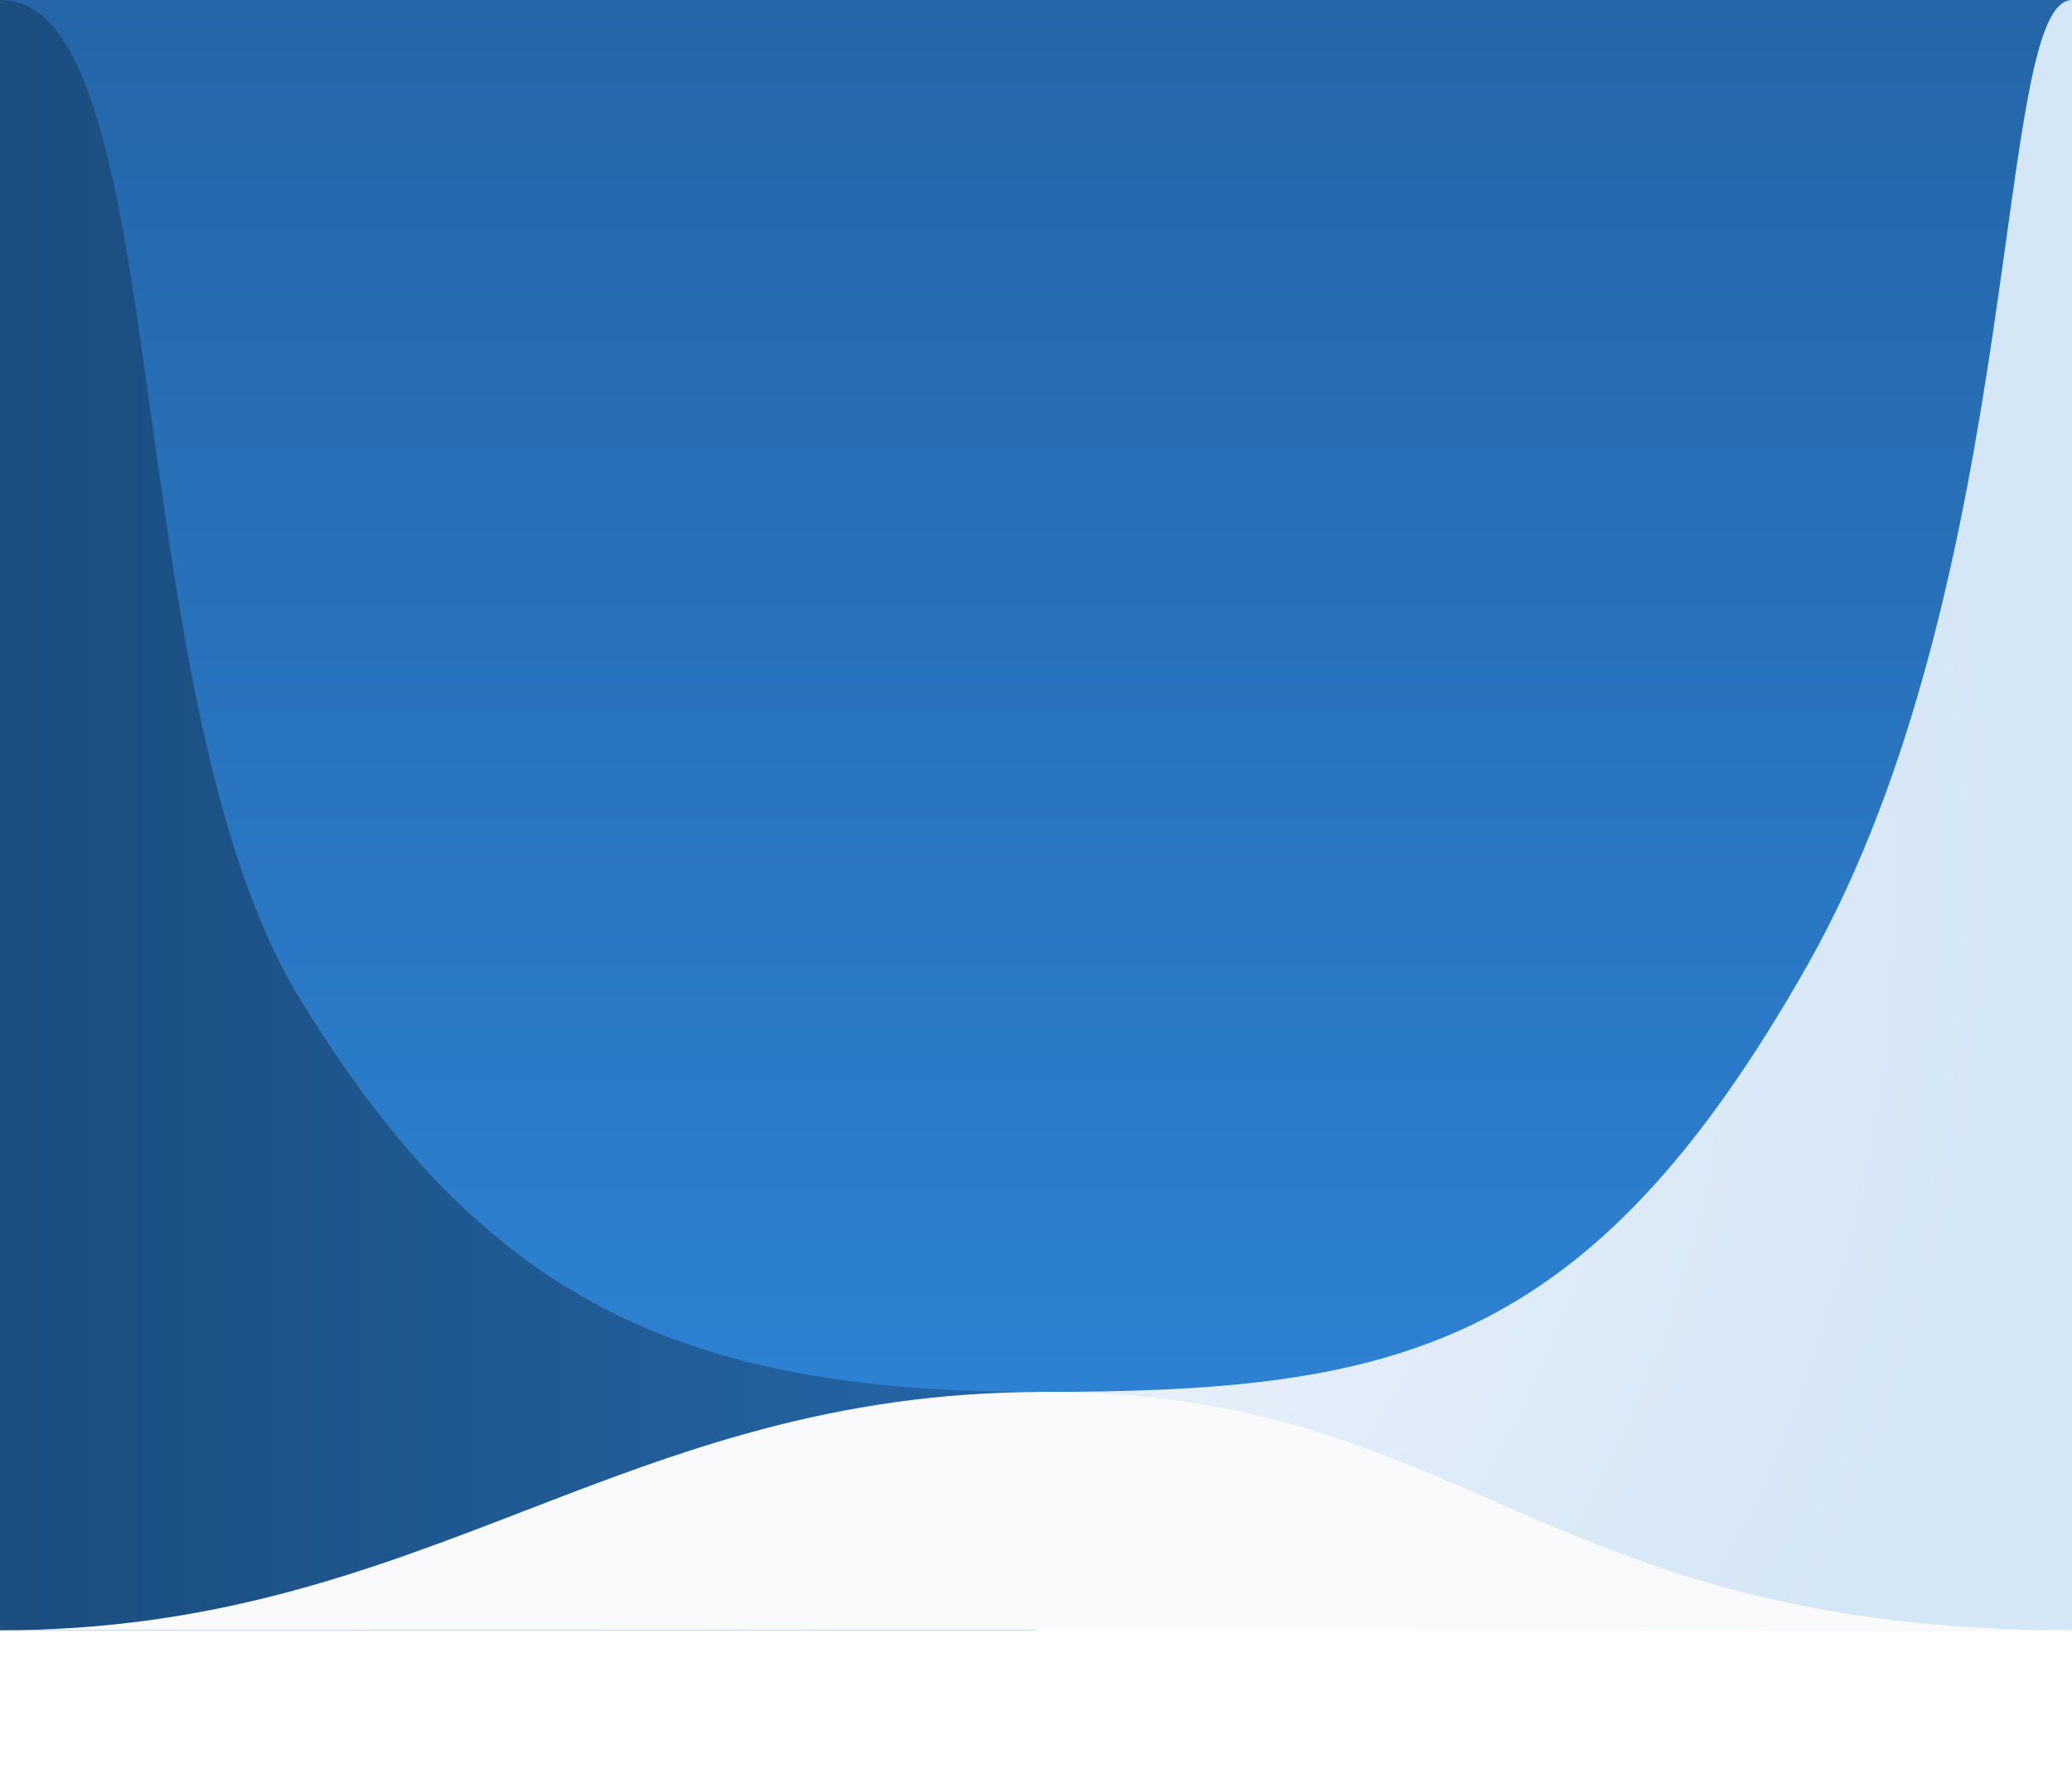
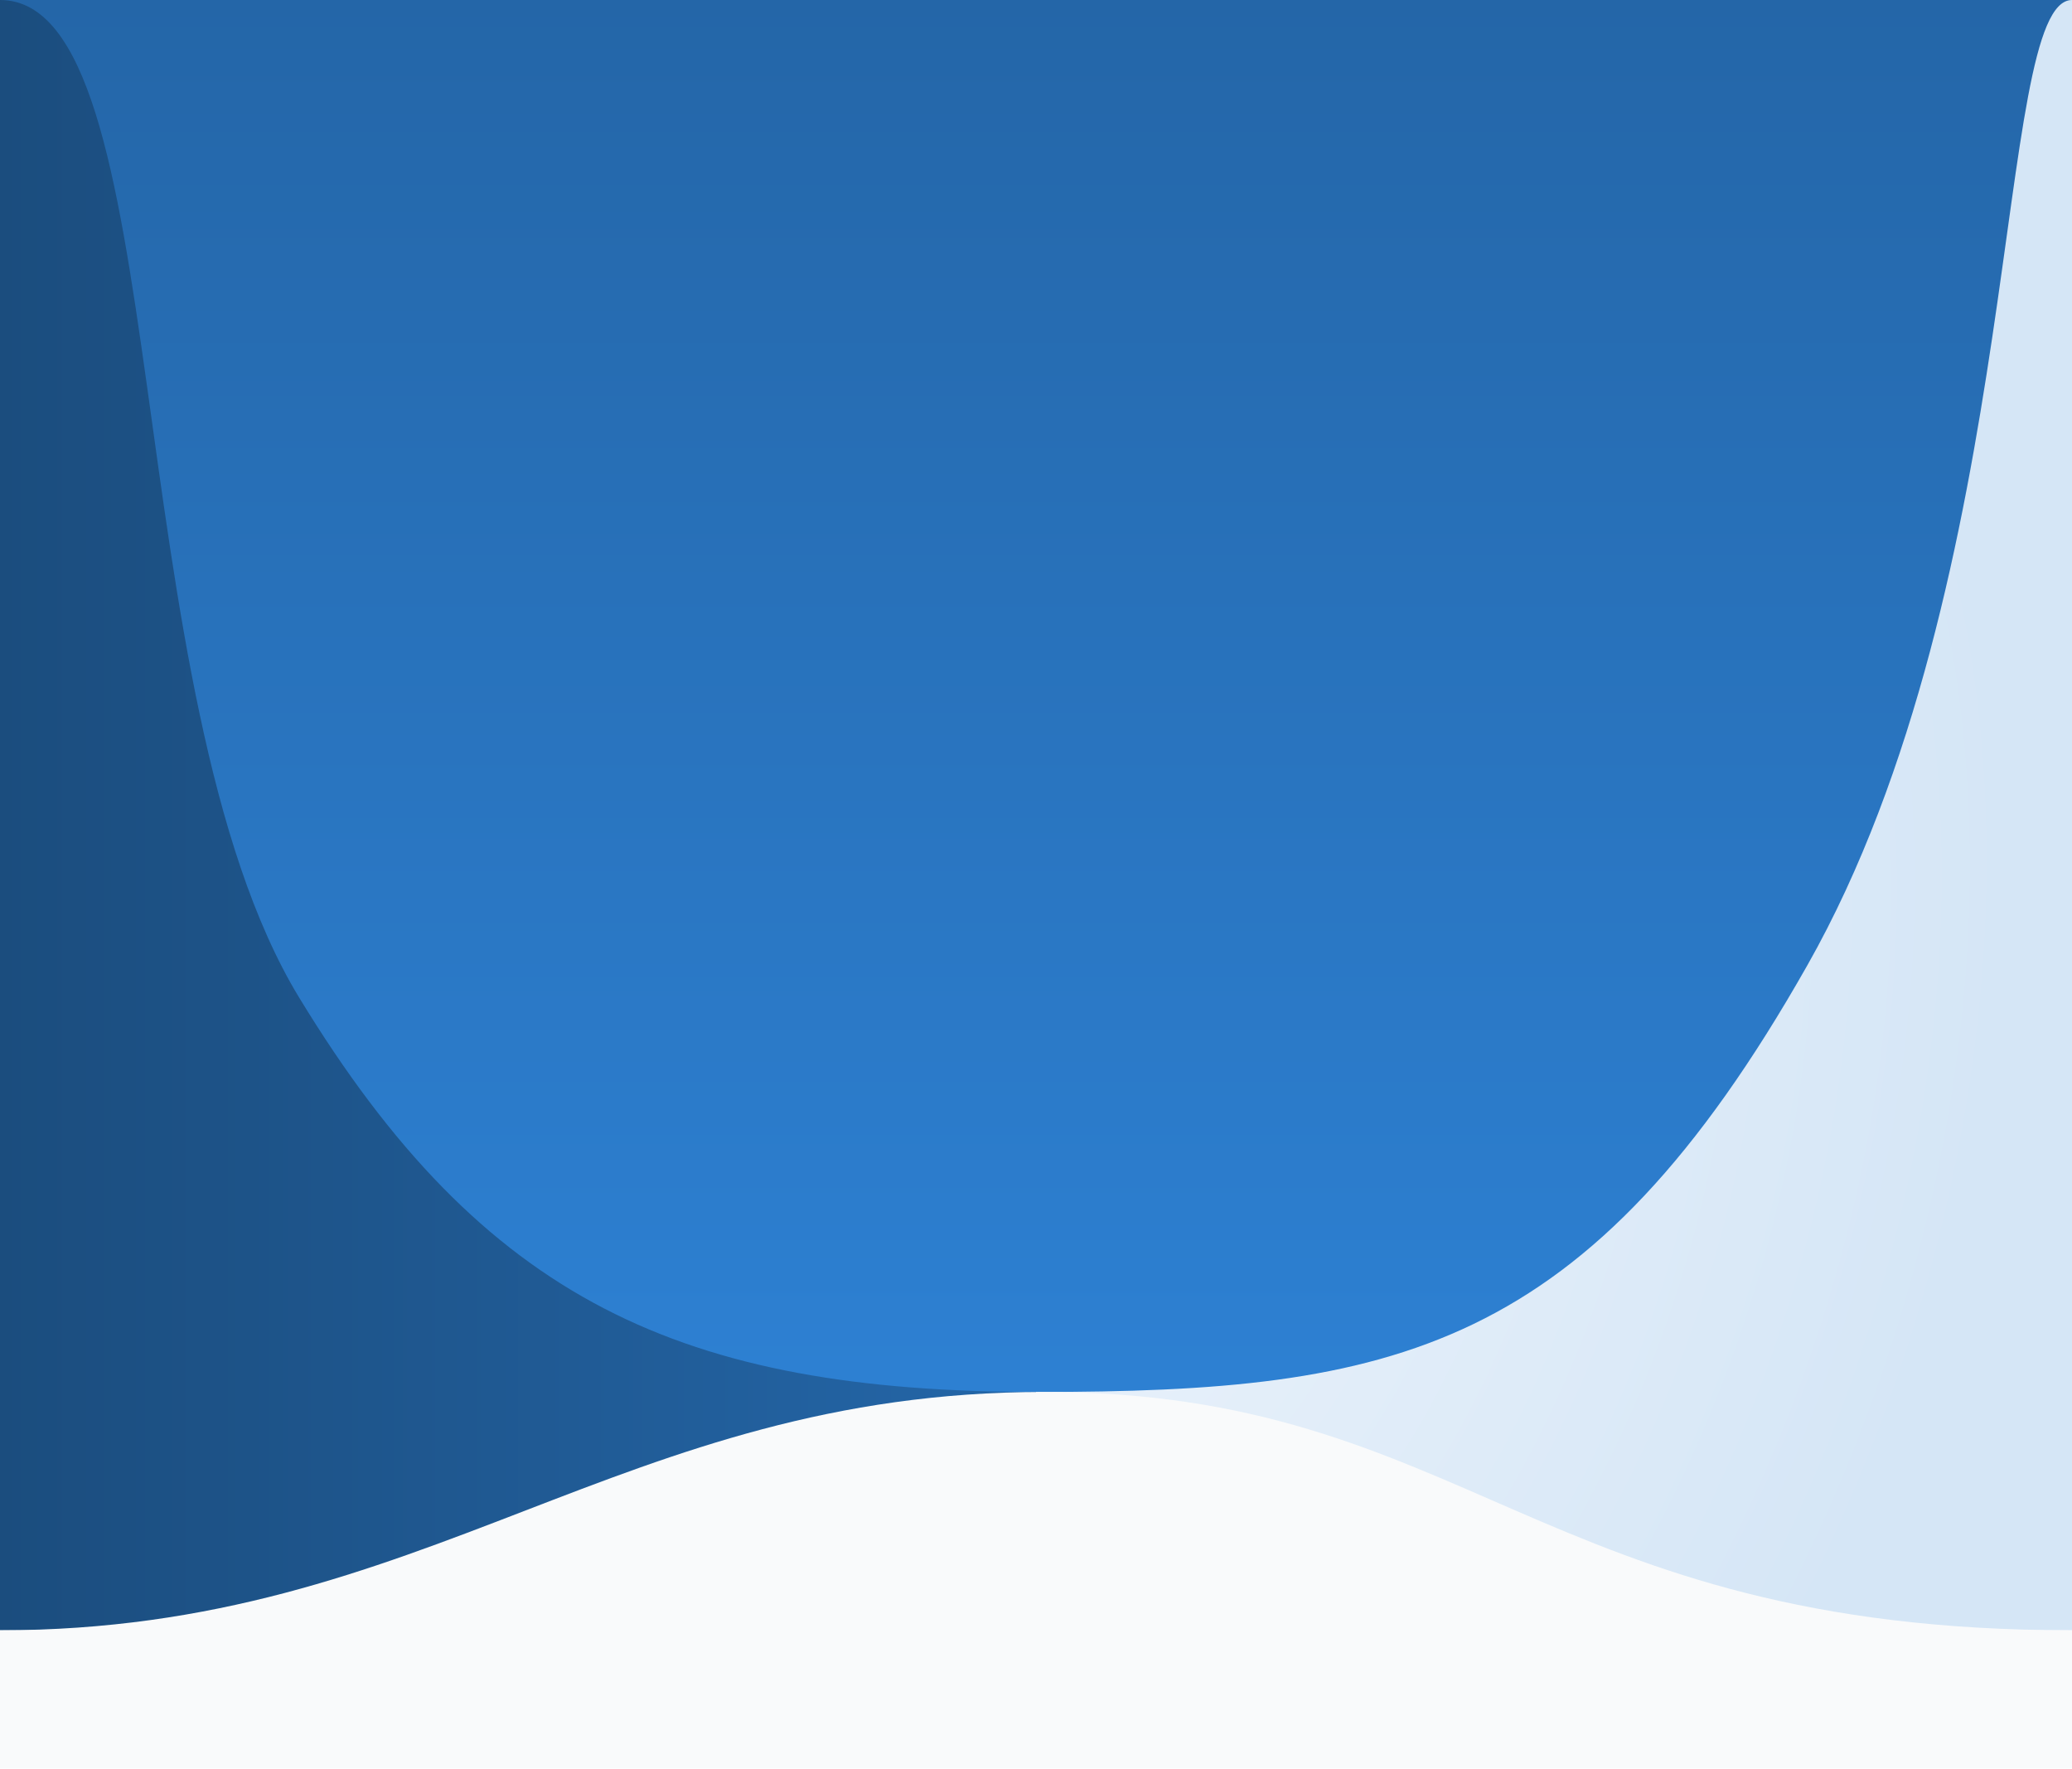
<svg xmlns="http://www.w3.org/2000/svg" width="600" height="512" viewBox="0 0 600 512" fill="none">
-   <path d="M300 472V329.489V0H600V472H300Z" fill="url(#paint0_radial_14299_284278)" />
-   <path d="M0 472V329.489V0H300V472H0Z" fill="url(#paint1_linear_14299_284278)" />
-   <path d="M300.417 403C197.333 403 140 376.5 86.654 288.863C33.309 201.227 51.25 0 0 0H600C577.083 0 586.875 167.374 523.333 279.528C459.792 391.682 403.5 403 300.417 403Z" fill="url(#paint2_linear_14299_284278)" />
-   <path d="M302.295 403C424.965 403 445.619 472 600 472H0C124.131 472 179.624 403 302.295 403Z" fill="#F9FAFB" />
+   <rect width="600" height="512" fill="#F9FAFB" />
+   <path d="M300 472V329.489V0H600V472H300Z" fill="url(#paint0_radial_15258_278525)" />
+   <path d="M0 472V329.489V0H300V472H0Z" fill="url(#paint1_linear_15258_278525)" />
+   <path d="M300.417 403C197.333 403 140 376.5 86.654 288.863C33.309 201.227 51.25 0 0 0H600C577.083 0 586.875 167.374 523.333 279.528C459.792 391.682 403.5 403 300.417 403Z" fill="url(#paint2_linear_15258_278525)" />
+   <path d="M302.295 403C424.965 403 445.619 472 600 472V473H0V472C124.131 472 179.624 403 302.295 403Z" fill="#F9FAFB" />
  <defs>
-     <radialGradient id="paint0_radial_14299_284278" cx="0" cy="0" r="1" gradientUnits="userSpaceOnUse" gradientTransform="translate(307.994 332.25) rotate(-66.8407) scale(361.071 255.175)">
+     <radialGradient id="paint0_radial_15258_278525" cx="0" cy="0" r="1" gradientUnits="userSpaceOnUse" gradientTransform="translate(307.994 332.25) rotate(-66.8407) scale(361.071 255.175)">
      <stop stop-color="#EAF2FB" />
      <stop offset="1" stop-color="#D5E6F6" />
    </radialGradient>
-     <linearGradient id="paint1_linear_14299_284278" x1="0" y1="385.908" x2="300" y2="385.908" gradientUnits="userSpaceOnUse">
+     <linearGradient id="paint1_linear_15258_278525" x1="0" y1="385.908" x2="300" y2="385.908" gradientUnits="userSpaceOnUse">
      <stop stop-color="#1B4D7E" />
      <stop offset="1" stop-color="#2466A8" />
    </linearGradient>
-     <linearGradient id="paint2_linear_14299_284278" x1="299.966" y1="1.05416e-05" x2="299.966" y2="397.364" gradientUnits="userSpaceOnUse">
+     <linearGradient id="paint2_linear_15258_278525" x1="299.966" y1="1.05416e-05" x2="299.966" y2="397.364" gradientUnits="userSpaceOnUse">
      <stop stop-color="#2466A8" />
      <stop offset="1" stop-color="#2D80D2" />
    </linearGradient>
  </defs>
</svg>
